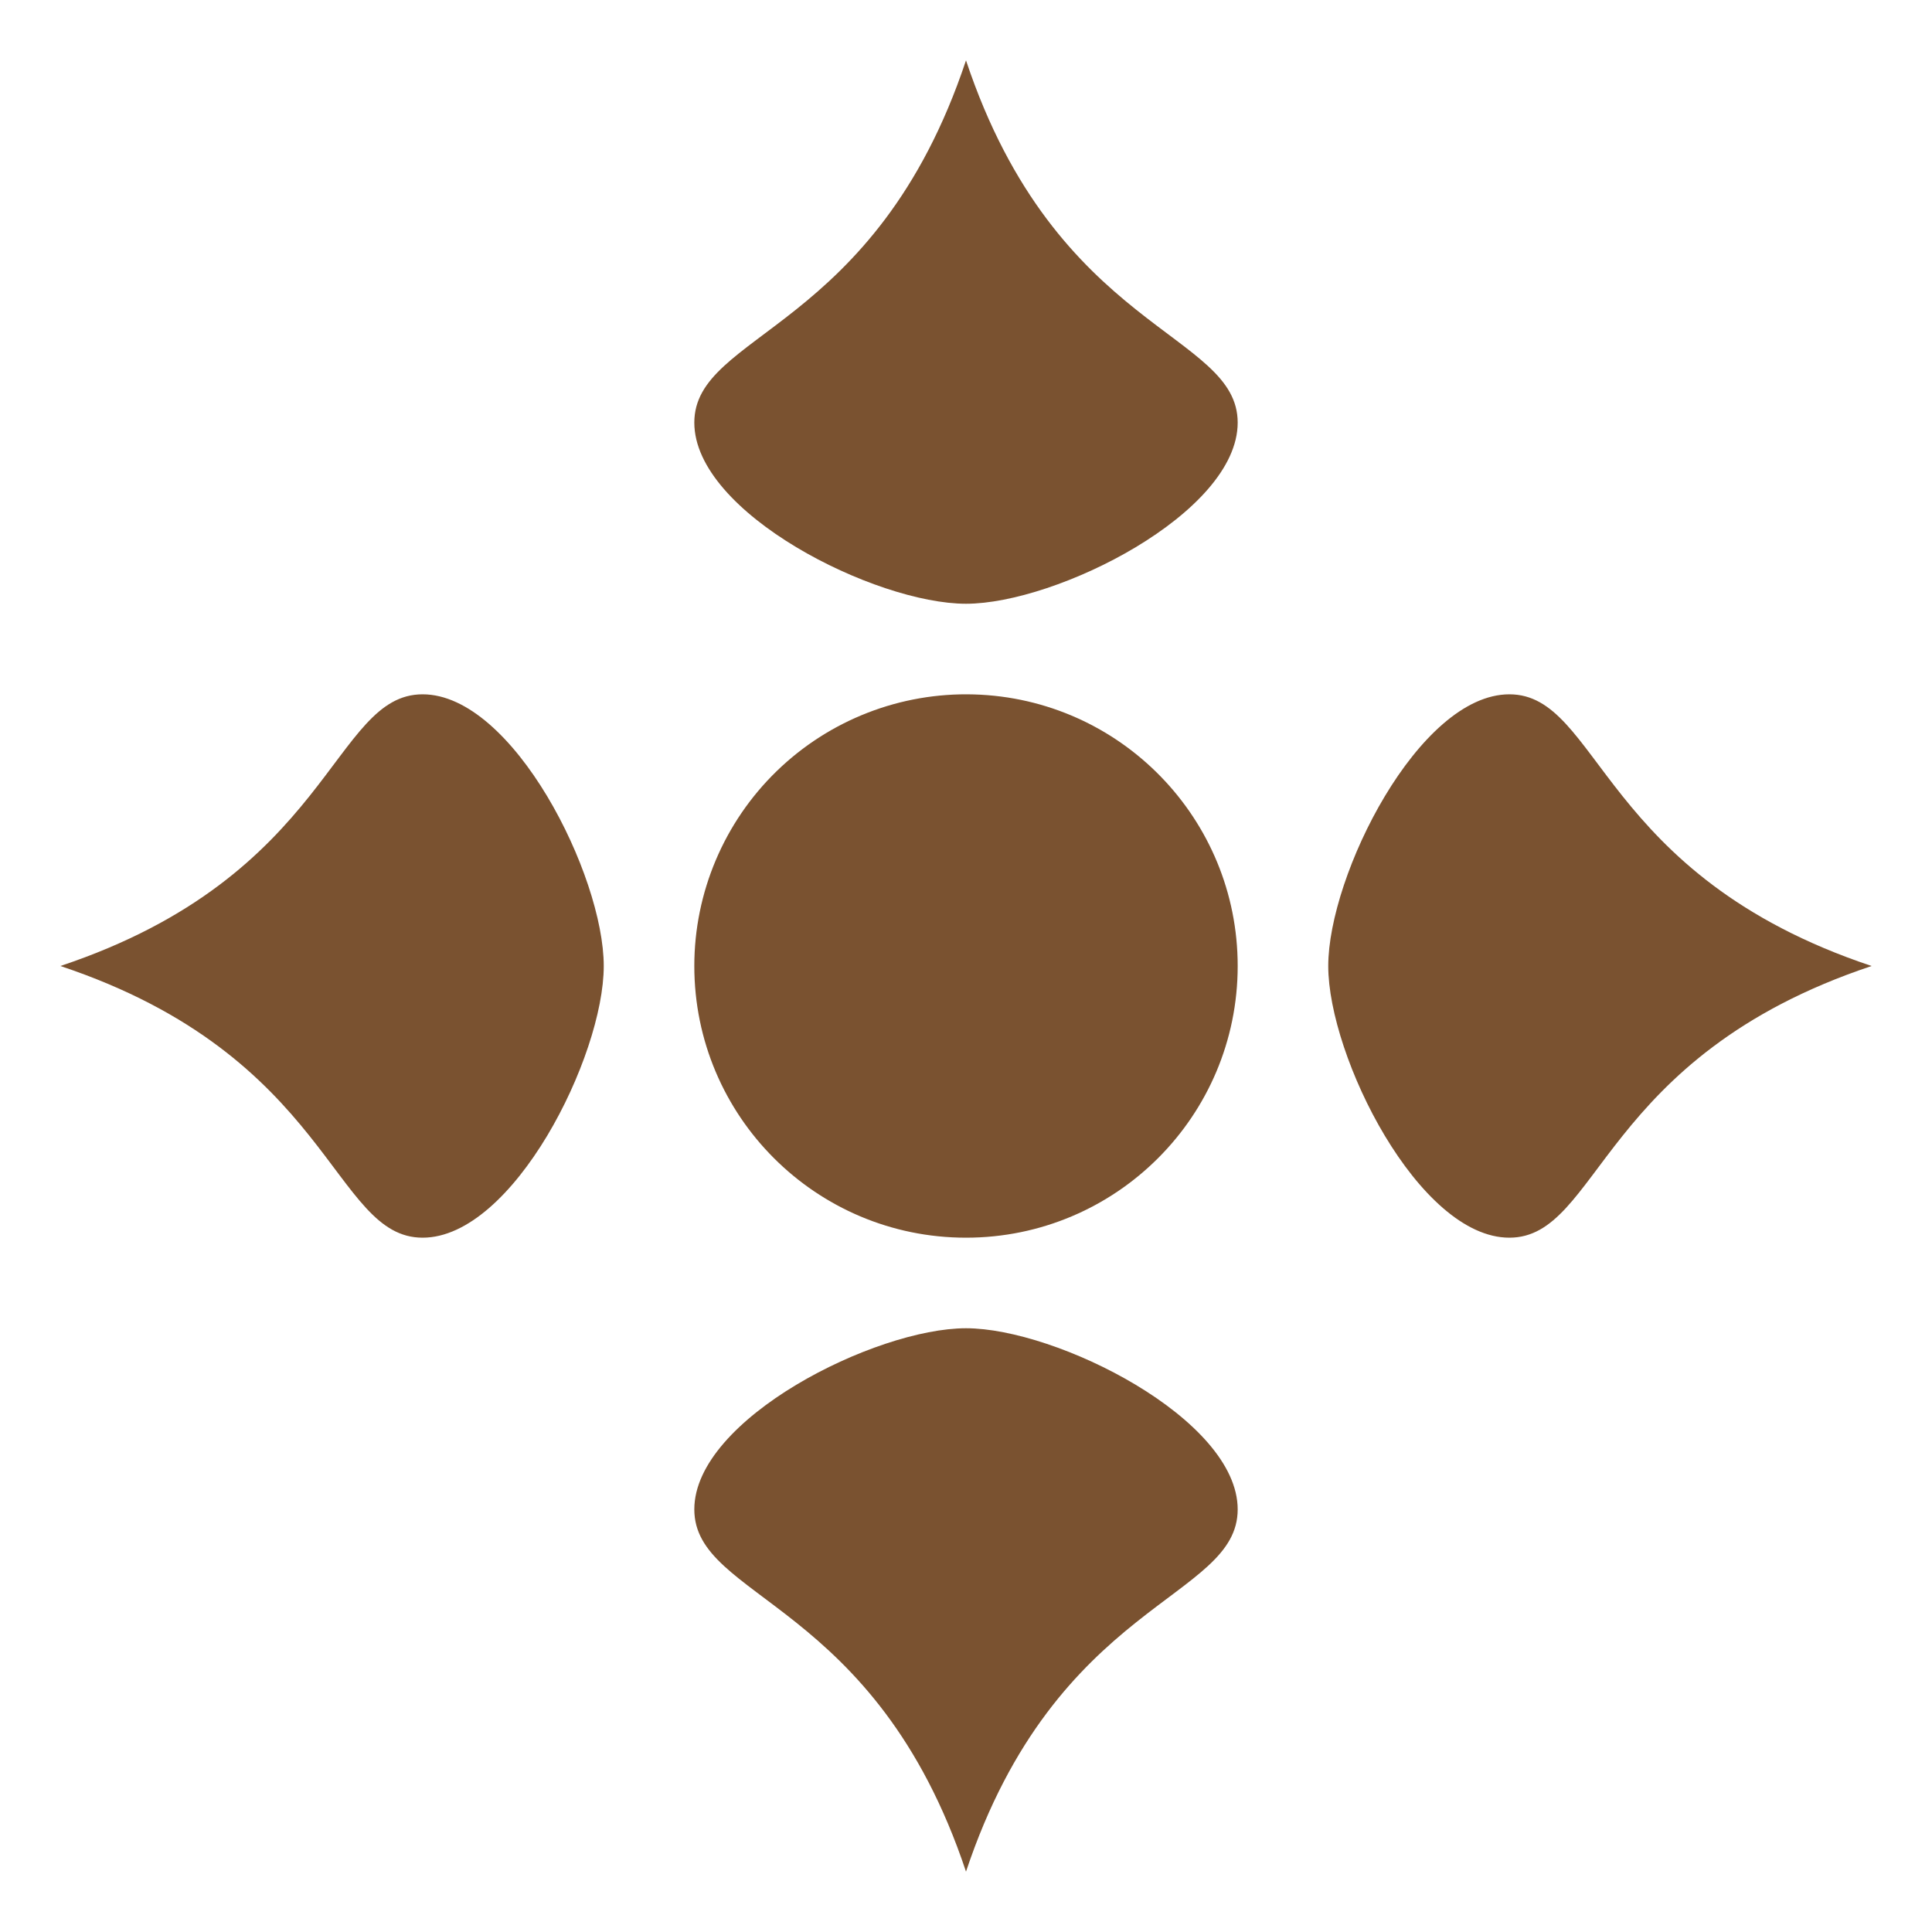
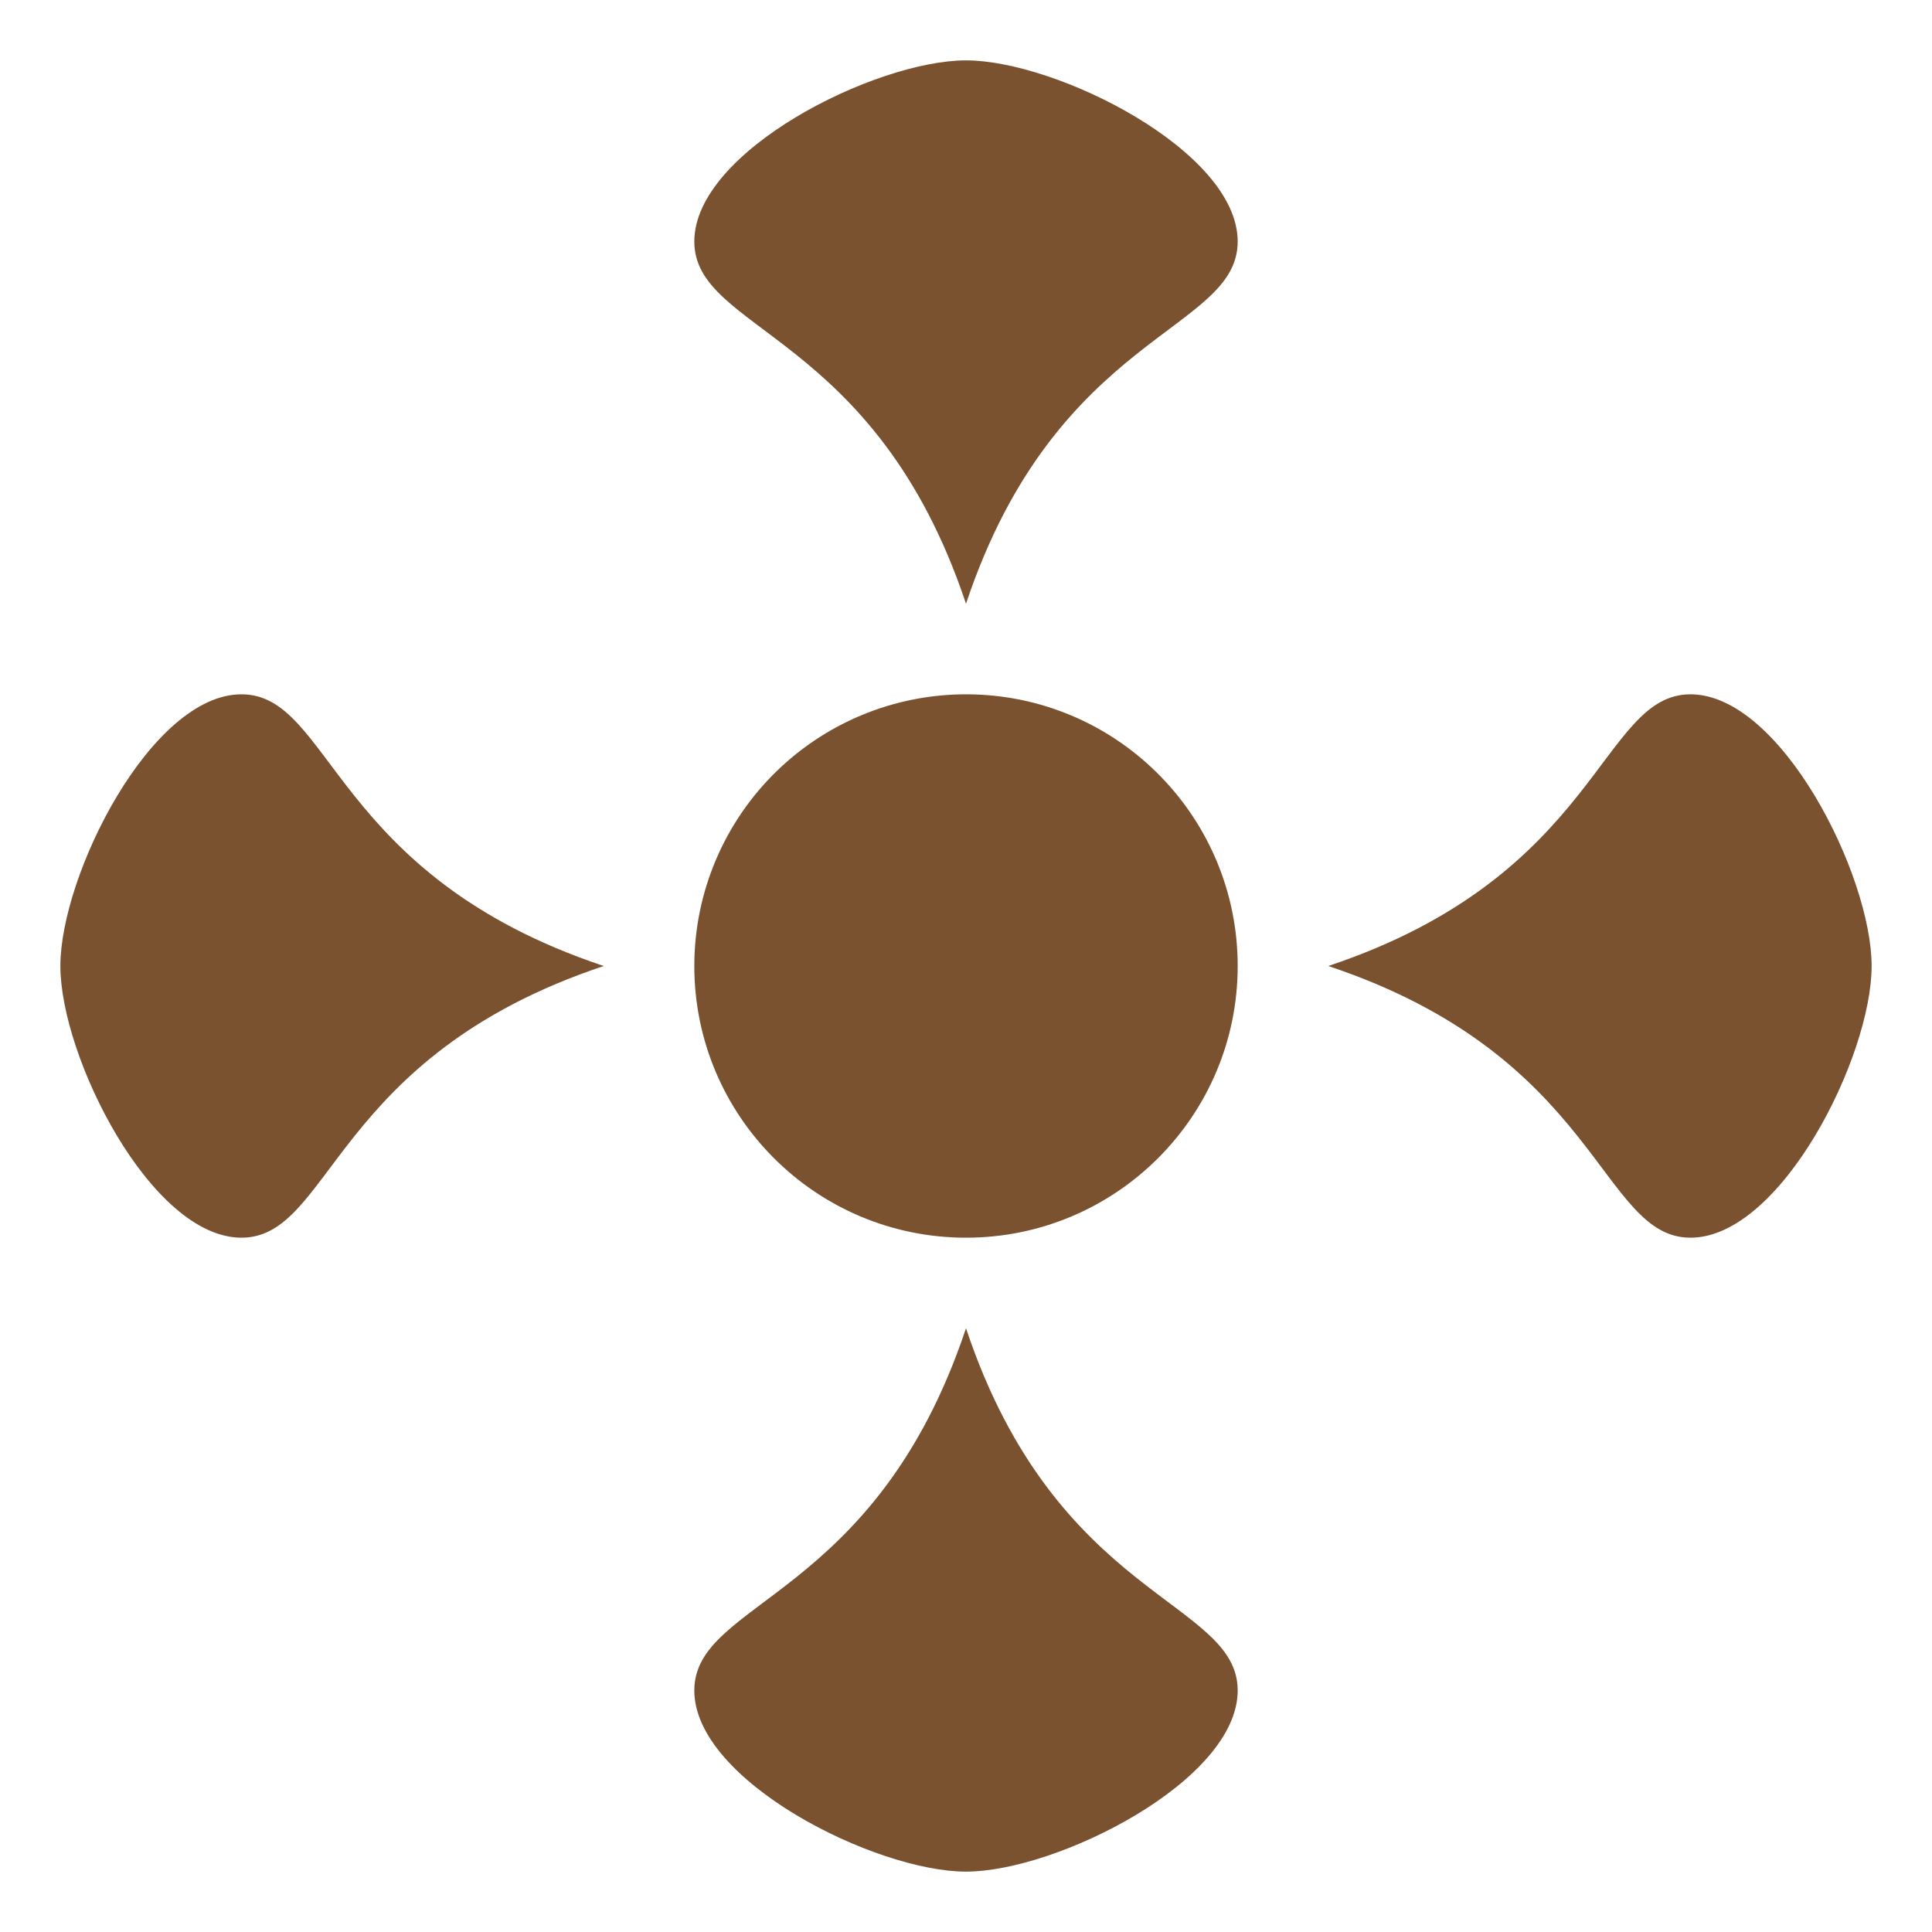
<svg xmlns="http://www.w3.org/2000/svg" width="1em" height="1em" viewBox="0 0 512 512">
-   <path fill="#7A5230" d="M256 16c-24 72-72 72-72 96s48 48 72 48s72-24 72-48s-48-24-72-96M112 184c-24 0-24 48-96 72c72 24 72 72 96 72s48-48 48-72s-24-72-48-72m288 0c-24 0-48 48-48 72s24 72 48 72s24-48 96-72c-72-24-72-72-96-72m-141.906.03A72 72 0 0 0 184 256a72 72 0 0 0 144 0a72 72 0 0 0-69.906-71.97M256 352c-24 0-72 24-72 48s48 24 72 96c24-72 72-72 72-96s-48-48-72-48" />
+   <path fill="#7A5230" d="M256 16c-24 0-72 24-72 48s48 24 72 96c24-72 72-72 72-96s-48-48-72-48M64 184c-24 0-48 48-48 72s24 72 48 72s24-48 96-72c-72-24-72-72-96-72m384 0c-24 0-24 48-96 72c72 24 72 72 96 72s48-48 48-72s-24-72-48-72m-189.906.03A72 72 0 0 0 184 256a72 72 0 0 0 144 0a72 72 0 0 0-69.906-71.97M256 352c-24 72-72 72-72 96s48 48 72 48s72-24 72-48s-48-24-72-96" />
</svg>
